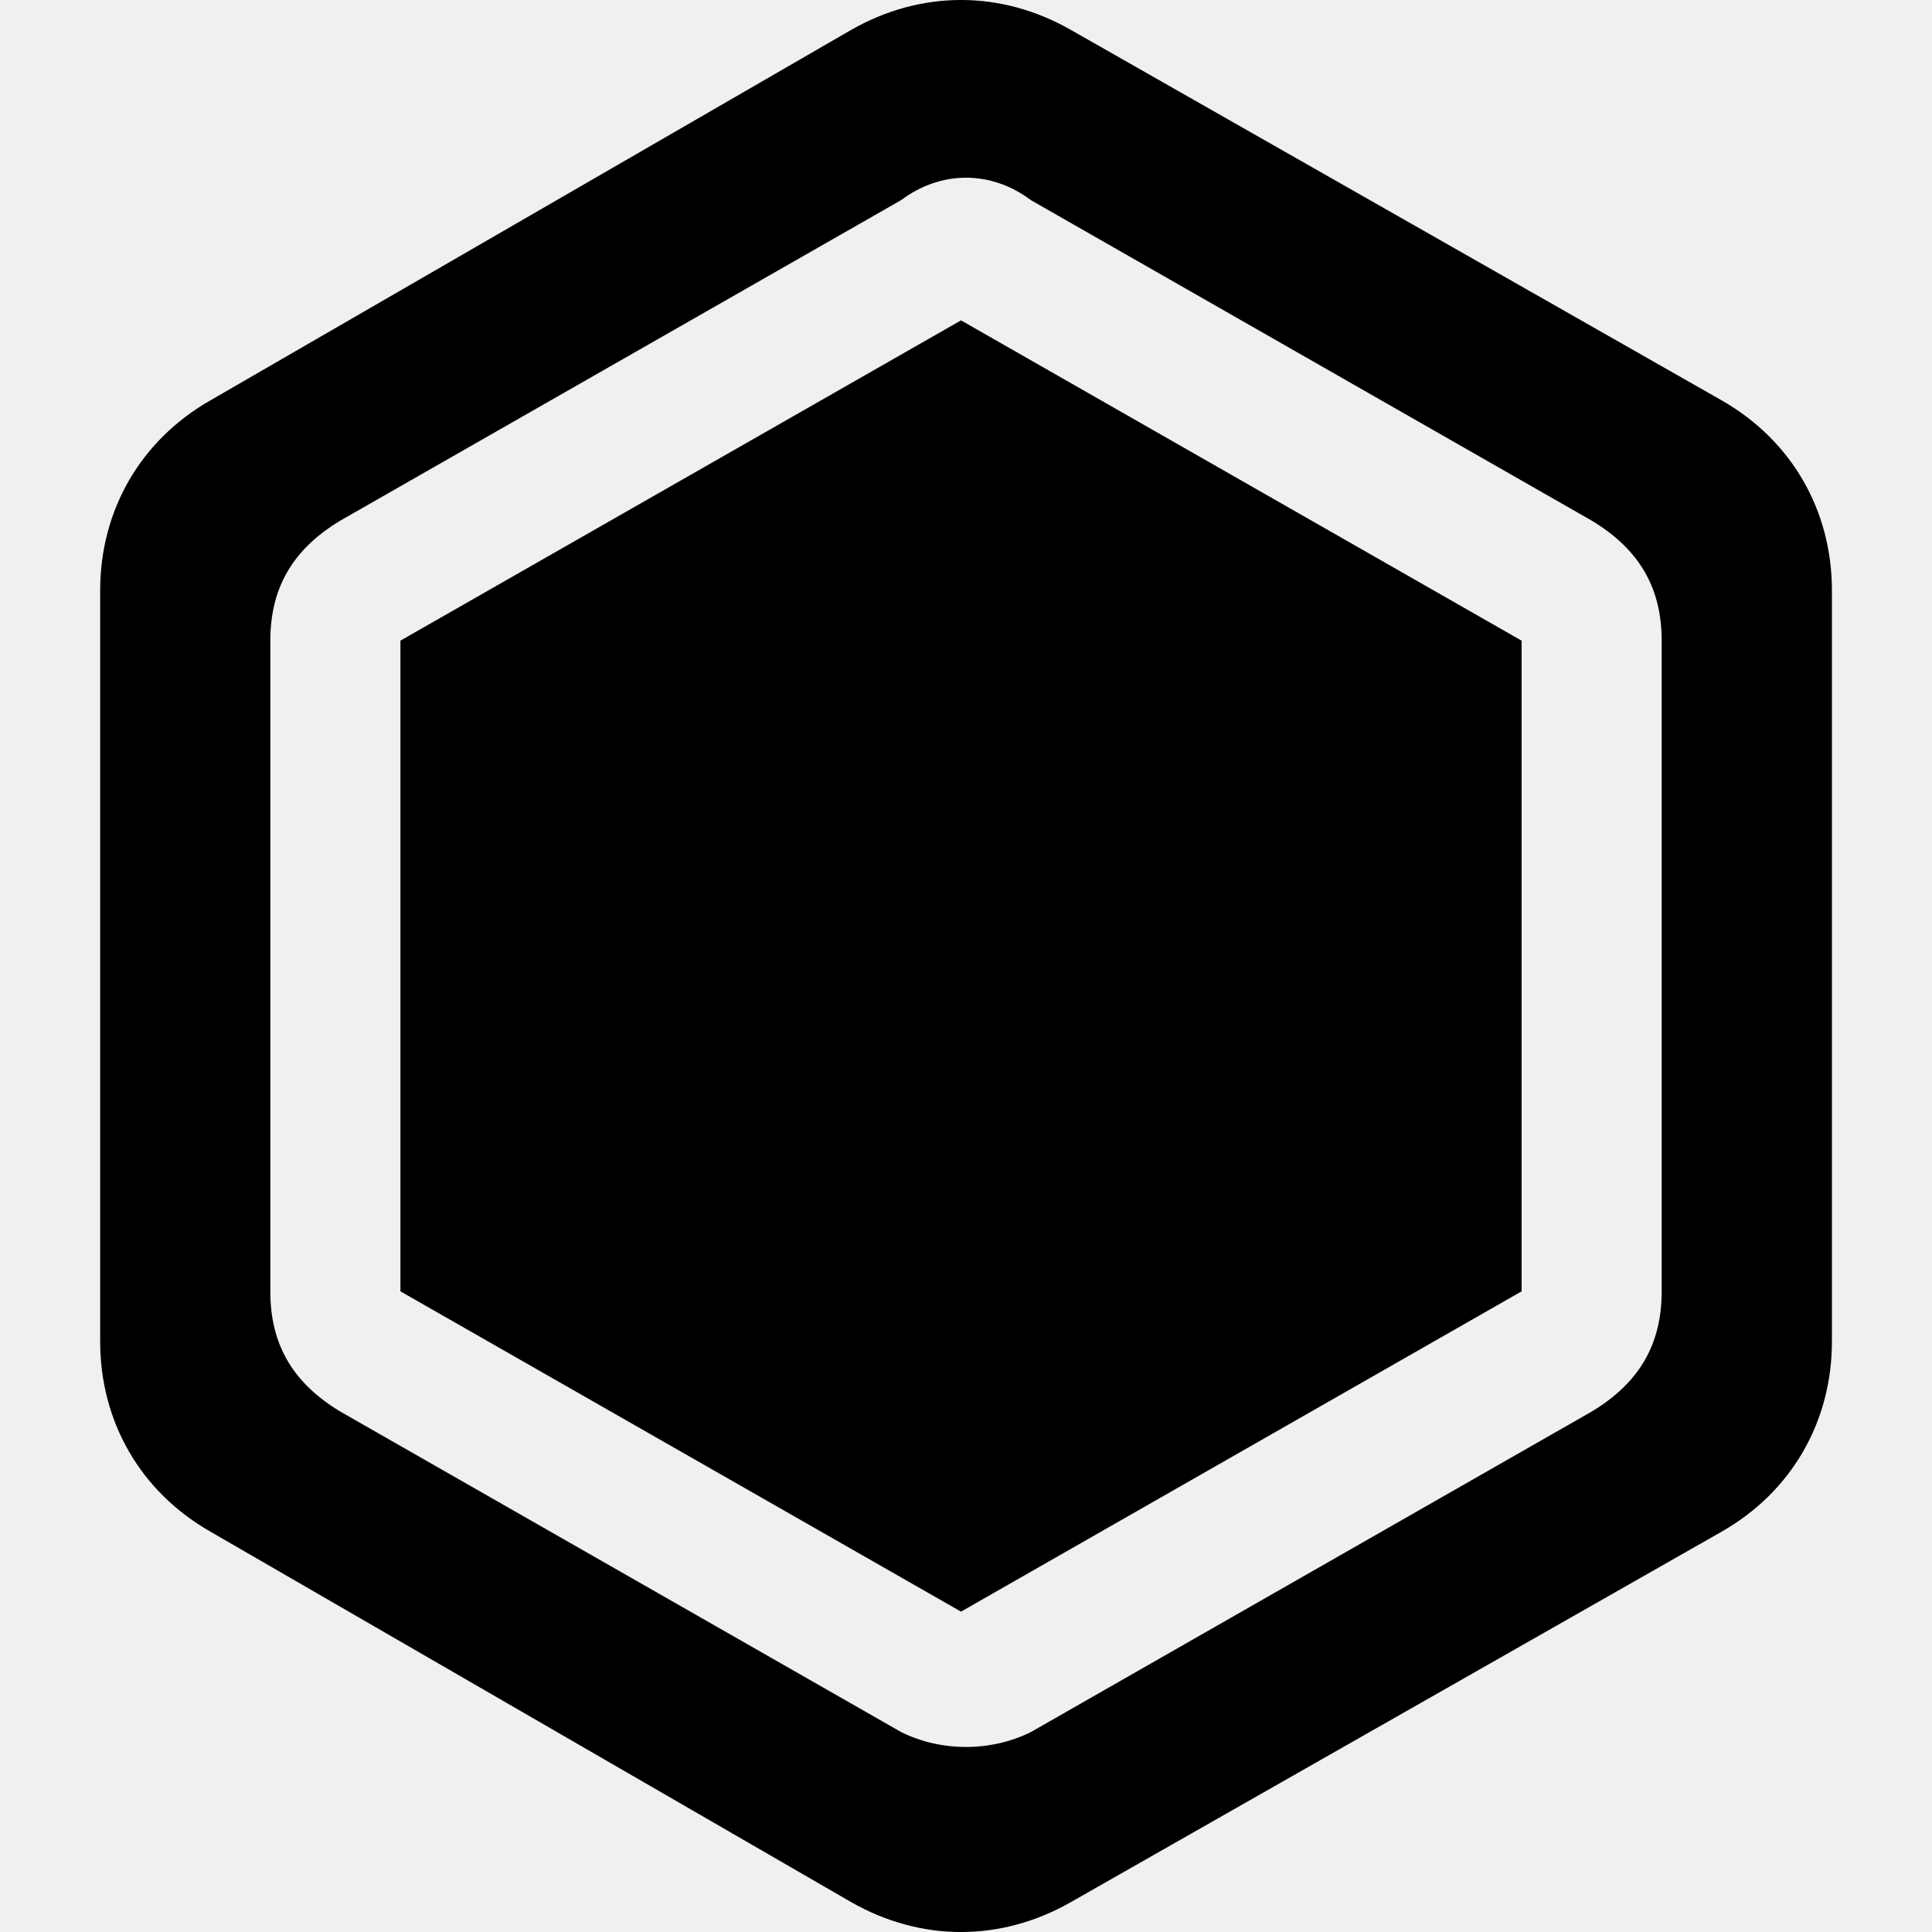
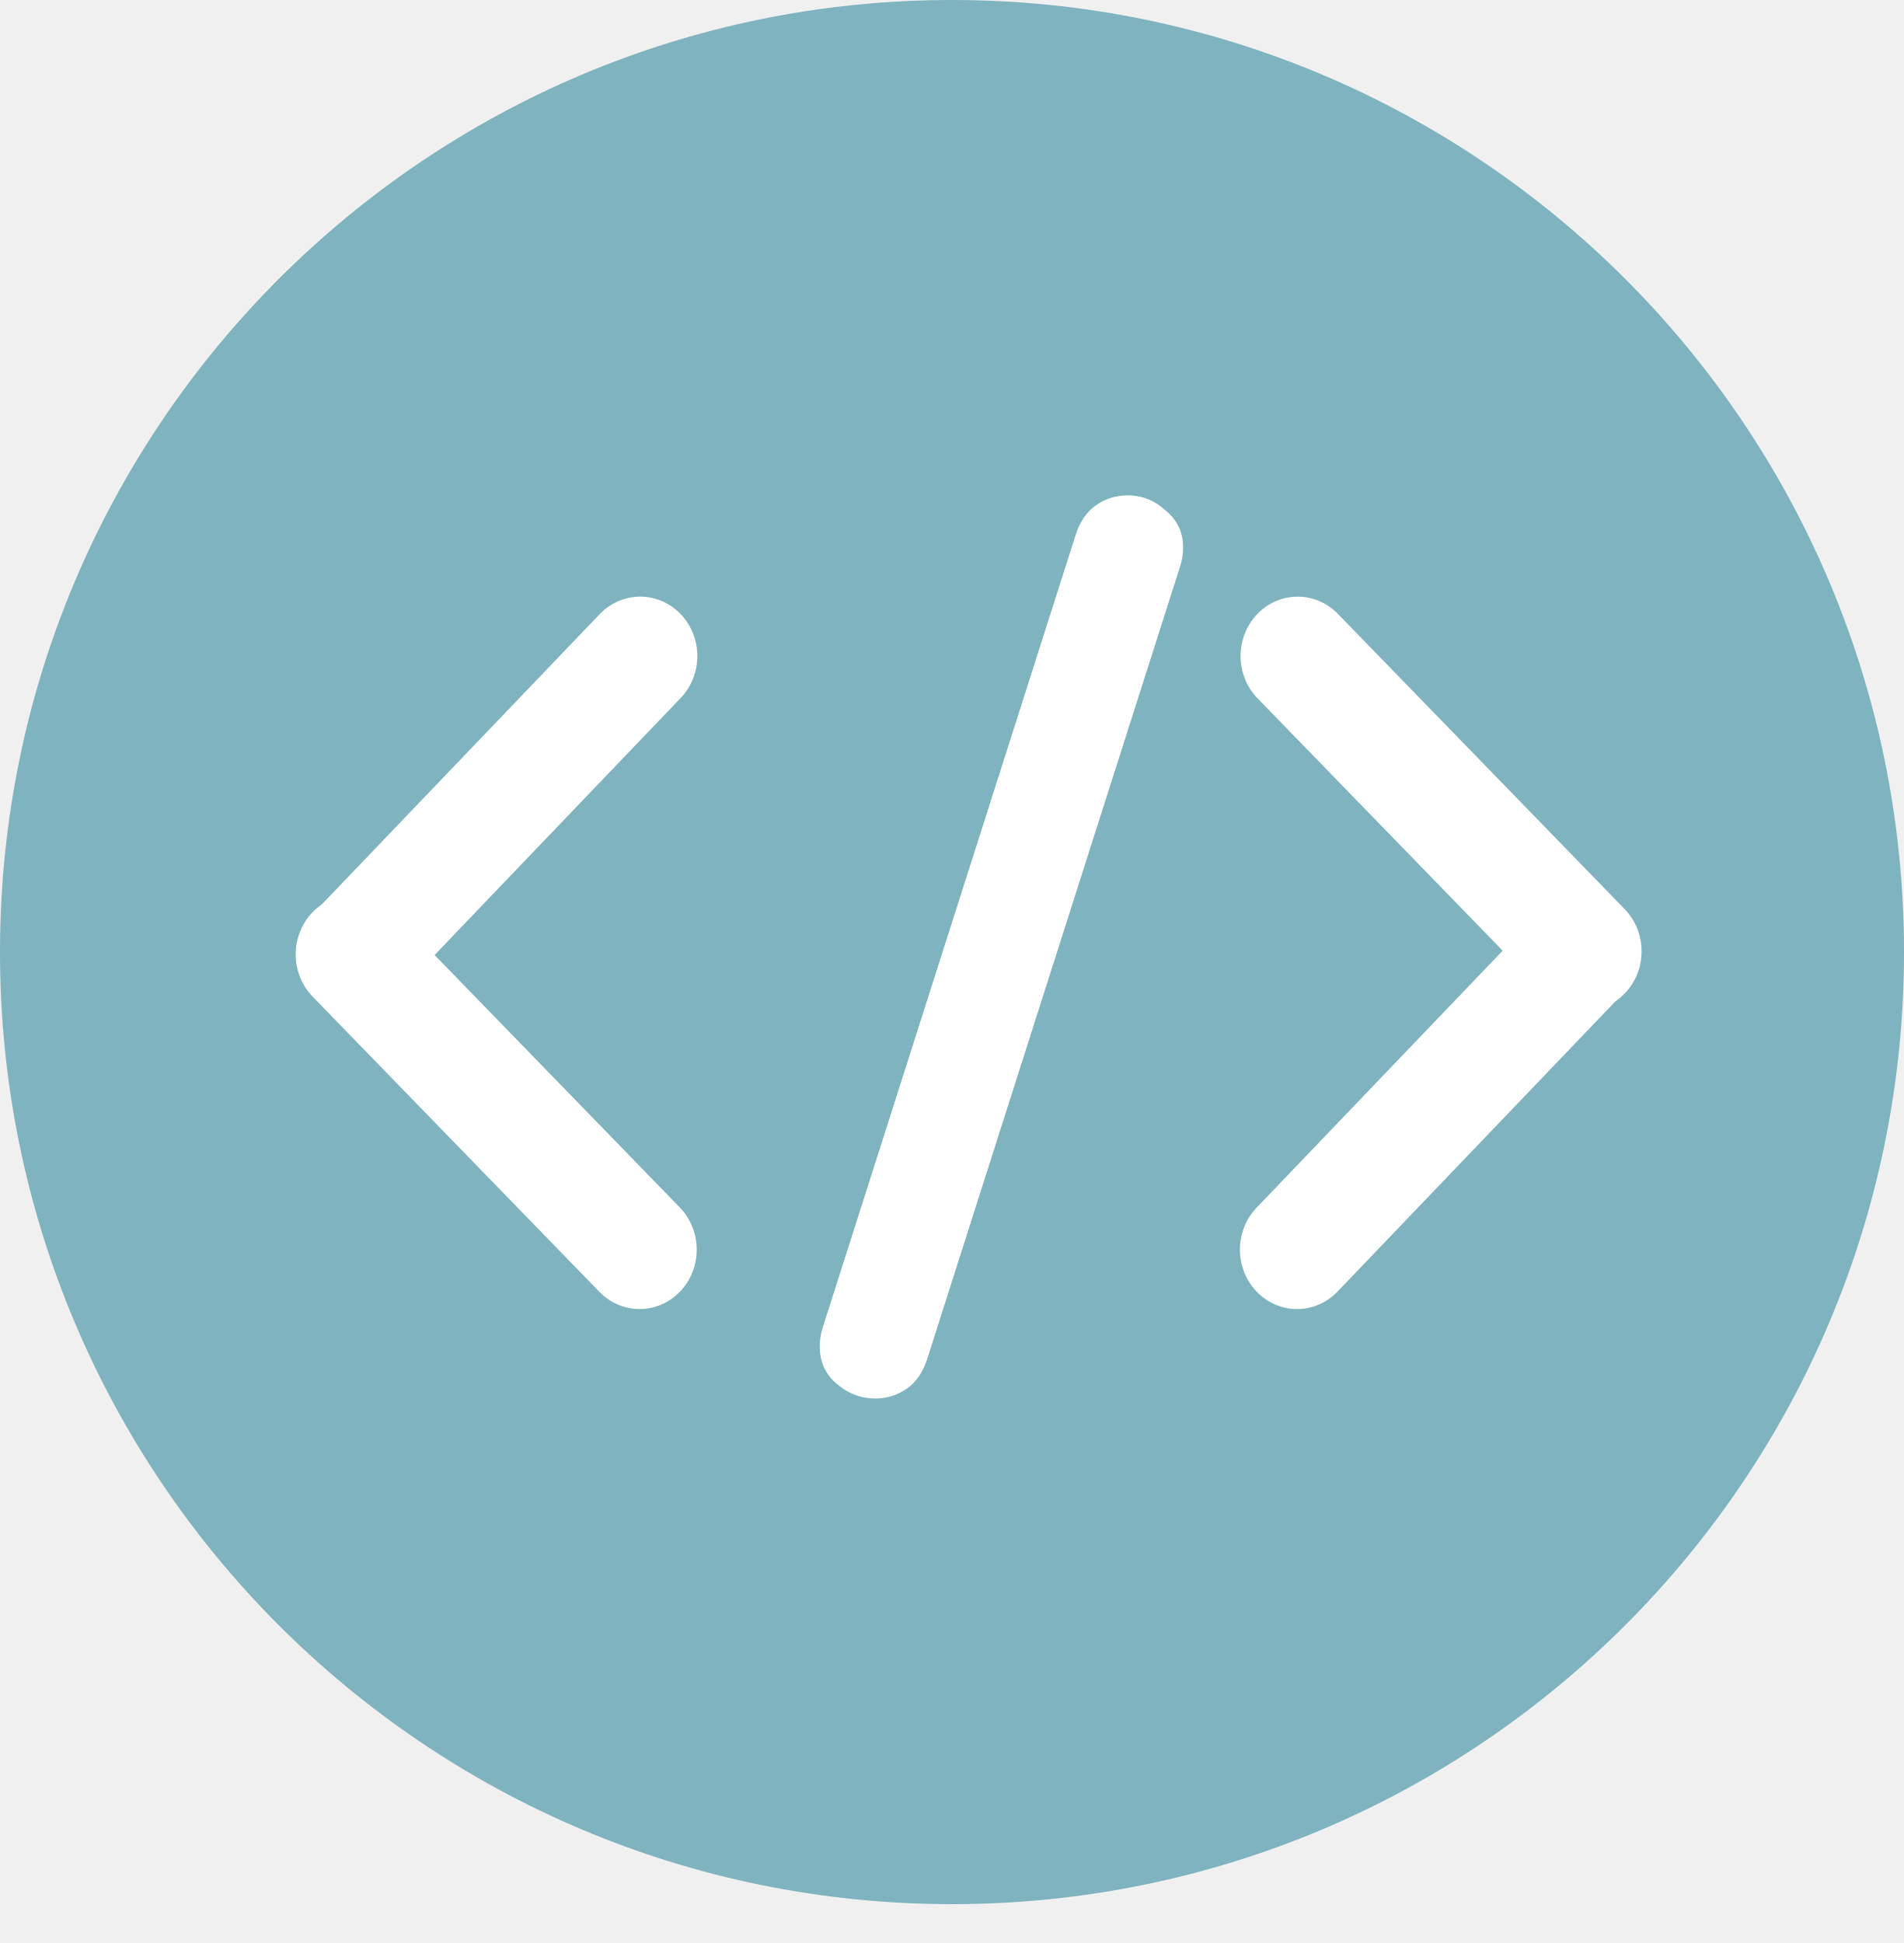
- <svg xmlns="http://www.w3.org/2000/svg" width="100pt" height="100pt" version="1.1" viewBox="0 0 100 100">
-   <g fill-rule="evenodd">
-     <path d="m55.441 1.555 33.68 19.172c3.625 2.074 5.699 5.699 5.699 9.844v38.859c0 4.144-2.074 7.773-5.699 9.844l-33.68 19.172c-3.625 2.074-7.773 2.074-11.398 0l-33.16-19.172c-3.625-2.074-5.699-5.699-5.699-9.844v-38.859c0-4.144 2.074-7.773 5.699-9.844l33.16-19.172c3.625-2.074 7.773-2.074 11.398 0zm-2.074 8.809 29.016 16.582c2.59 1.555 3.625 3.625 3.625 6.219v33.68c0 2.59-1.035 4.664-3.625 6.219l-29.016 16.582c-2.074 1.035-4.664 1.035-6.734 0l-29.016-16.582c-2.59-1.555-3.625-3.625-3.625-6.219v-33.68c0-2.59 1.035-4.664 3.625-6.219l29.016-16.582c2.074-1.555 4.664-1.555 6.734 0z" />
-     <path d="m49.742 16.582 29.016 16.578v33.68l-29.016 16.578-29.016-16.578v-33.68z" />
-   </g>
+ <svg xmlns="http://www.w3.org/2000/svg" width="49" height="50" viewBox="0 0 49 50" fill="none">
+   <circle cx="24.5" cy="24.5" r="24.5" fill="#7EB3BF" />
+   <path d="M23.868 34.952C23.756 35.307 23.578 35.568 23.336 35.736C23.093 35.904 22.823 35.988 22.524 35.988C22.151 35.988 21.814 35.857 21.516 35.596C21.236 35.353 21.096 35.036 21.096 34.644C21.096 34.476 21.124 34.308 21.18 34.14L27.676 13.784C27.788 13.429 27.965 13.168 28.208 13C28.451 12.832 28.721 12.748 29.02 12.748C29.393 12.748 29.72 12.879 30 13.14C30.299 13.383 30.448 13.7 30.448 14.092C30.448 14.26 30.42 14.428 30.364 14.596L23.868 34.952Z" fill="white" />
+   <line x1="1.5" y1="-1.5" x2="12.097" y2="-1.5" transform="matrix(-0.691592 0.722289 -0.694623 -0.719374 16.4712 14.72)" stroke="white" stroke-width="3" stroke-linecap="round" />
+   <line x1="1.5" y1="-1.5" x2="12.092" y2="-1.5" transform="matrix(0.696793 0.717273 -0.689408 0.724373 7 24.5705)" stroke="white" stroke-width="3" stroke-linecap="round" />
+   <line x1="1.5" y1="-1.5" x2="12.097" y2="-1.5" transform="matrix(0.691592 -0.722289 0.694623 0.719374 33.3845 34.32)" stroke="white" stroke-width="3" stroke-linecap="round" />
+   <line x1="1.5" y1="-1.5" x2="12.092" y2="-1.5" transform="matrix(-0.696793 -0.717273 0.689408 -0.724373 42.8557 24.4695)" stroke="white" stroke-width="3" stroke-linecap="round" />
</svg>
